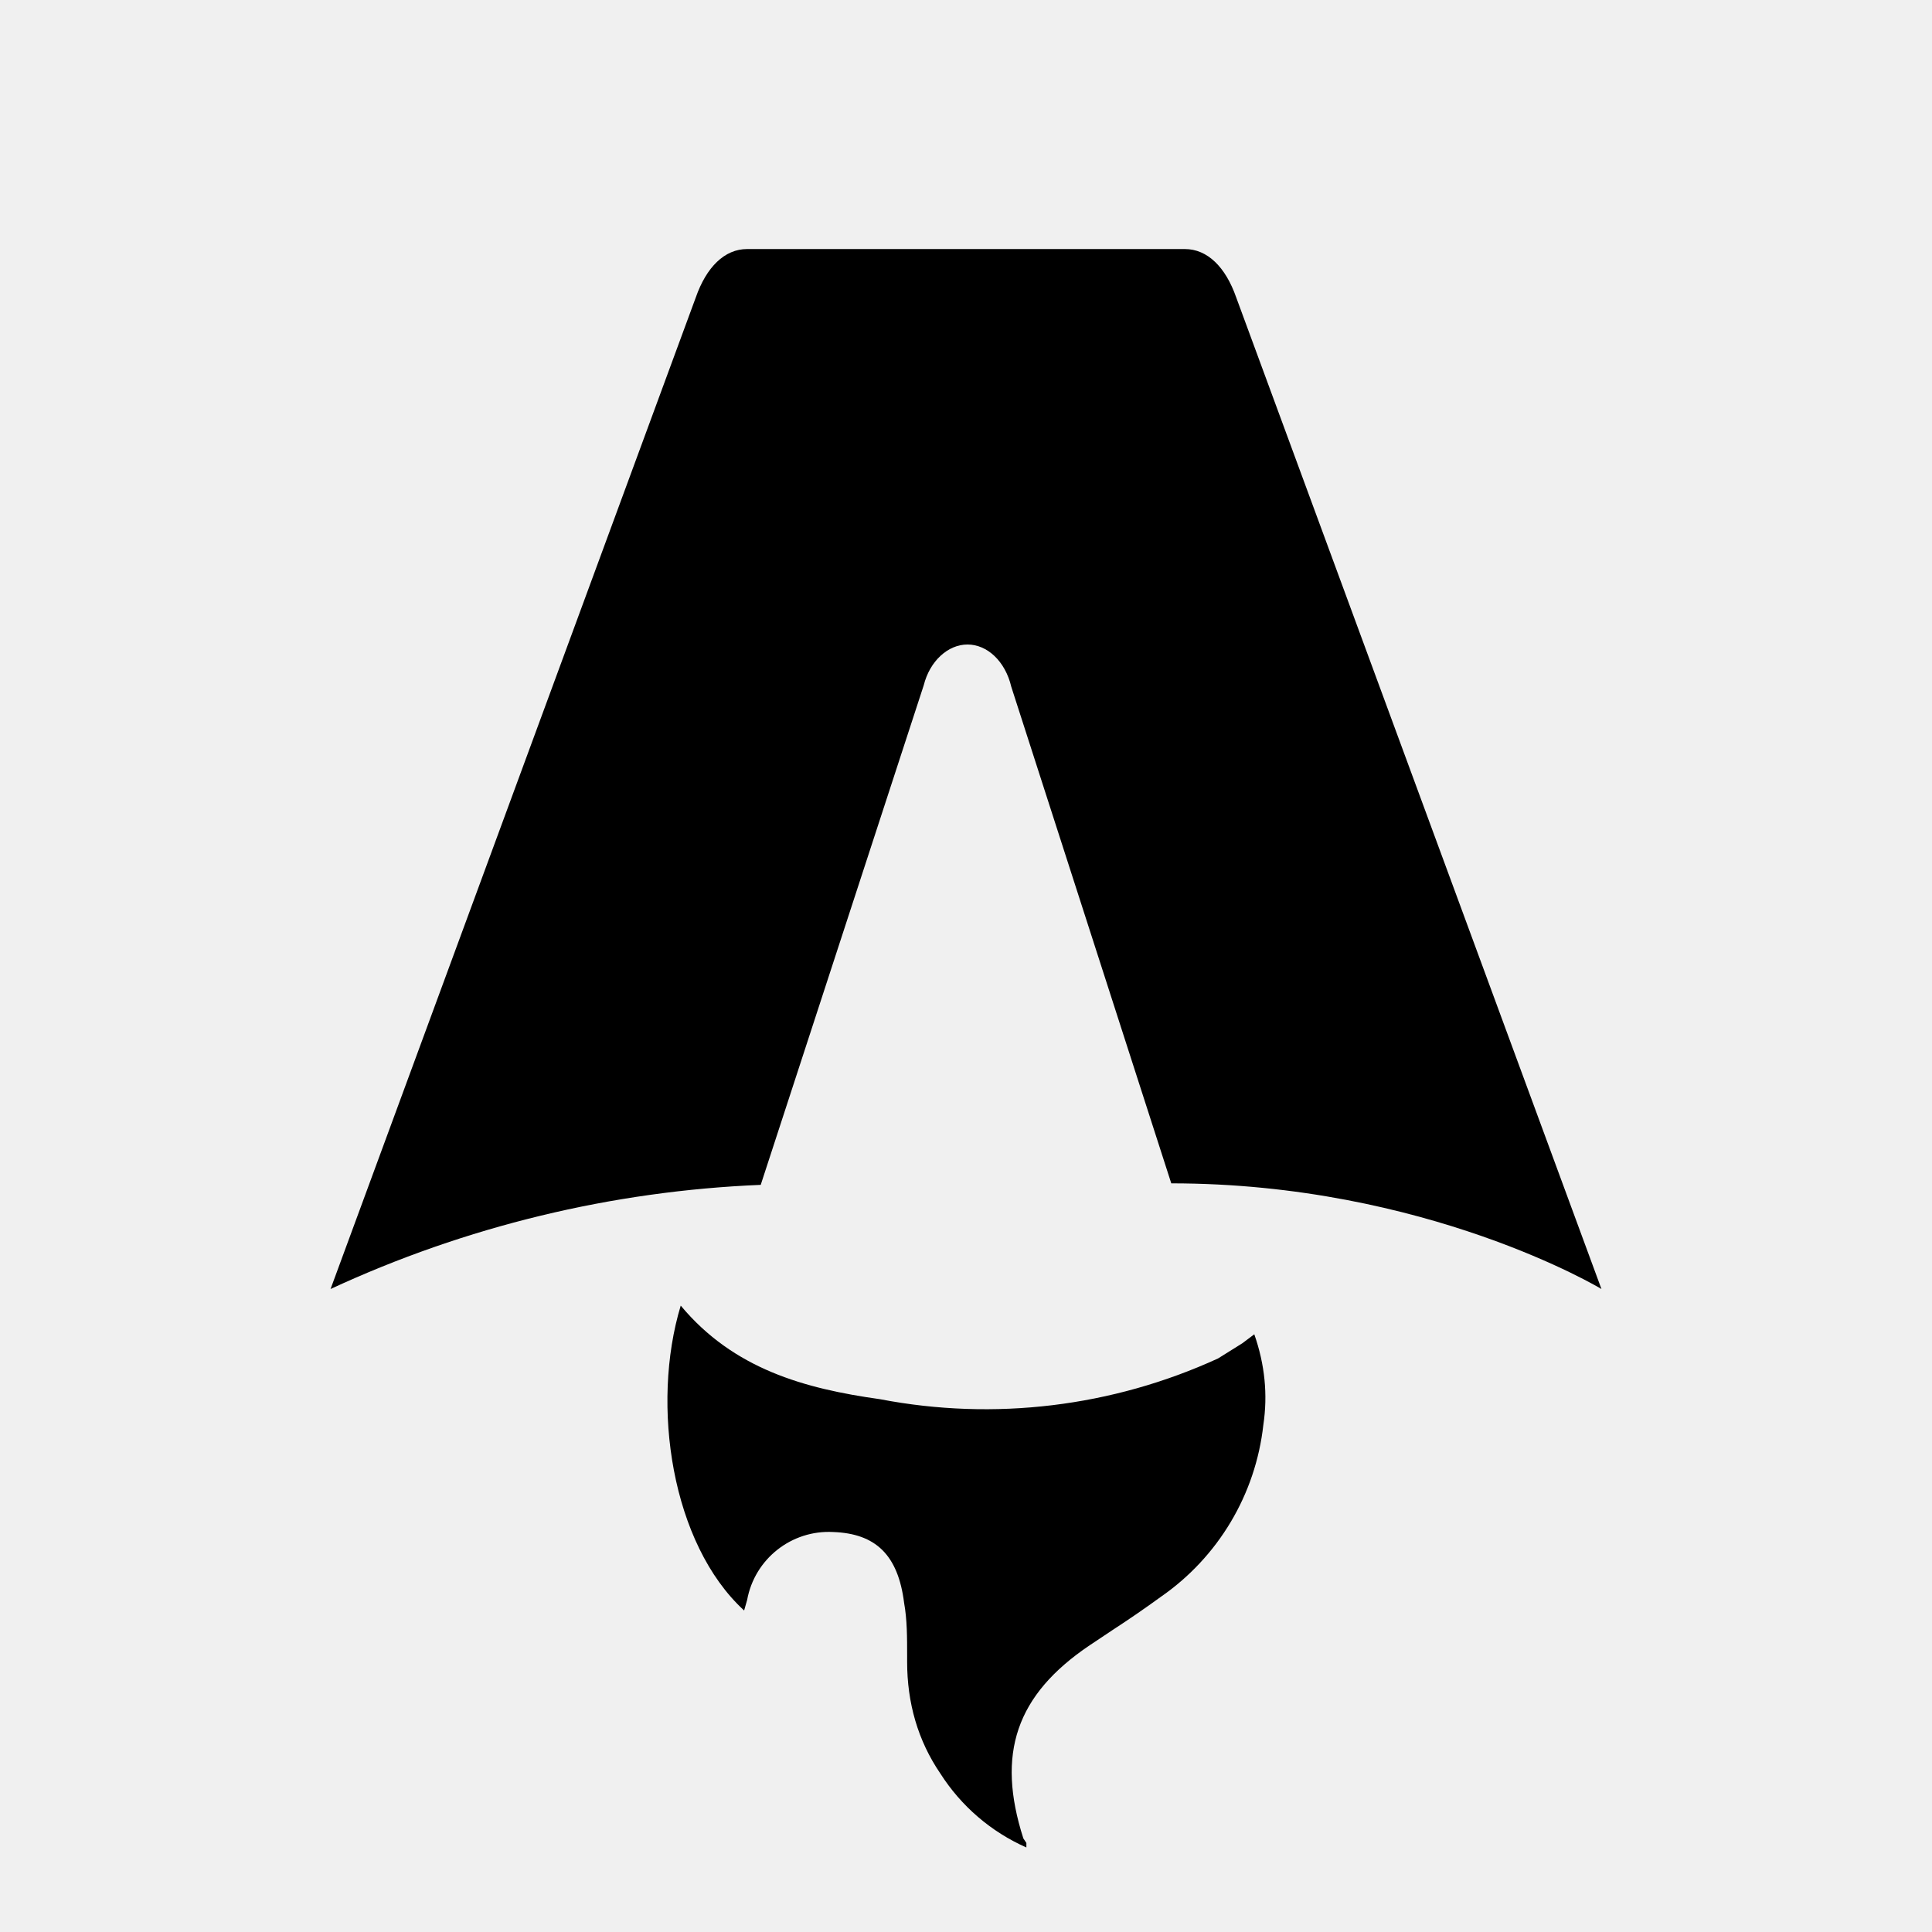
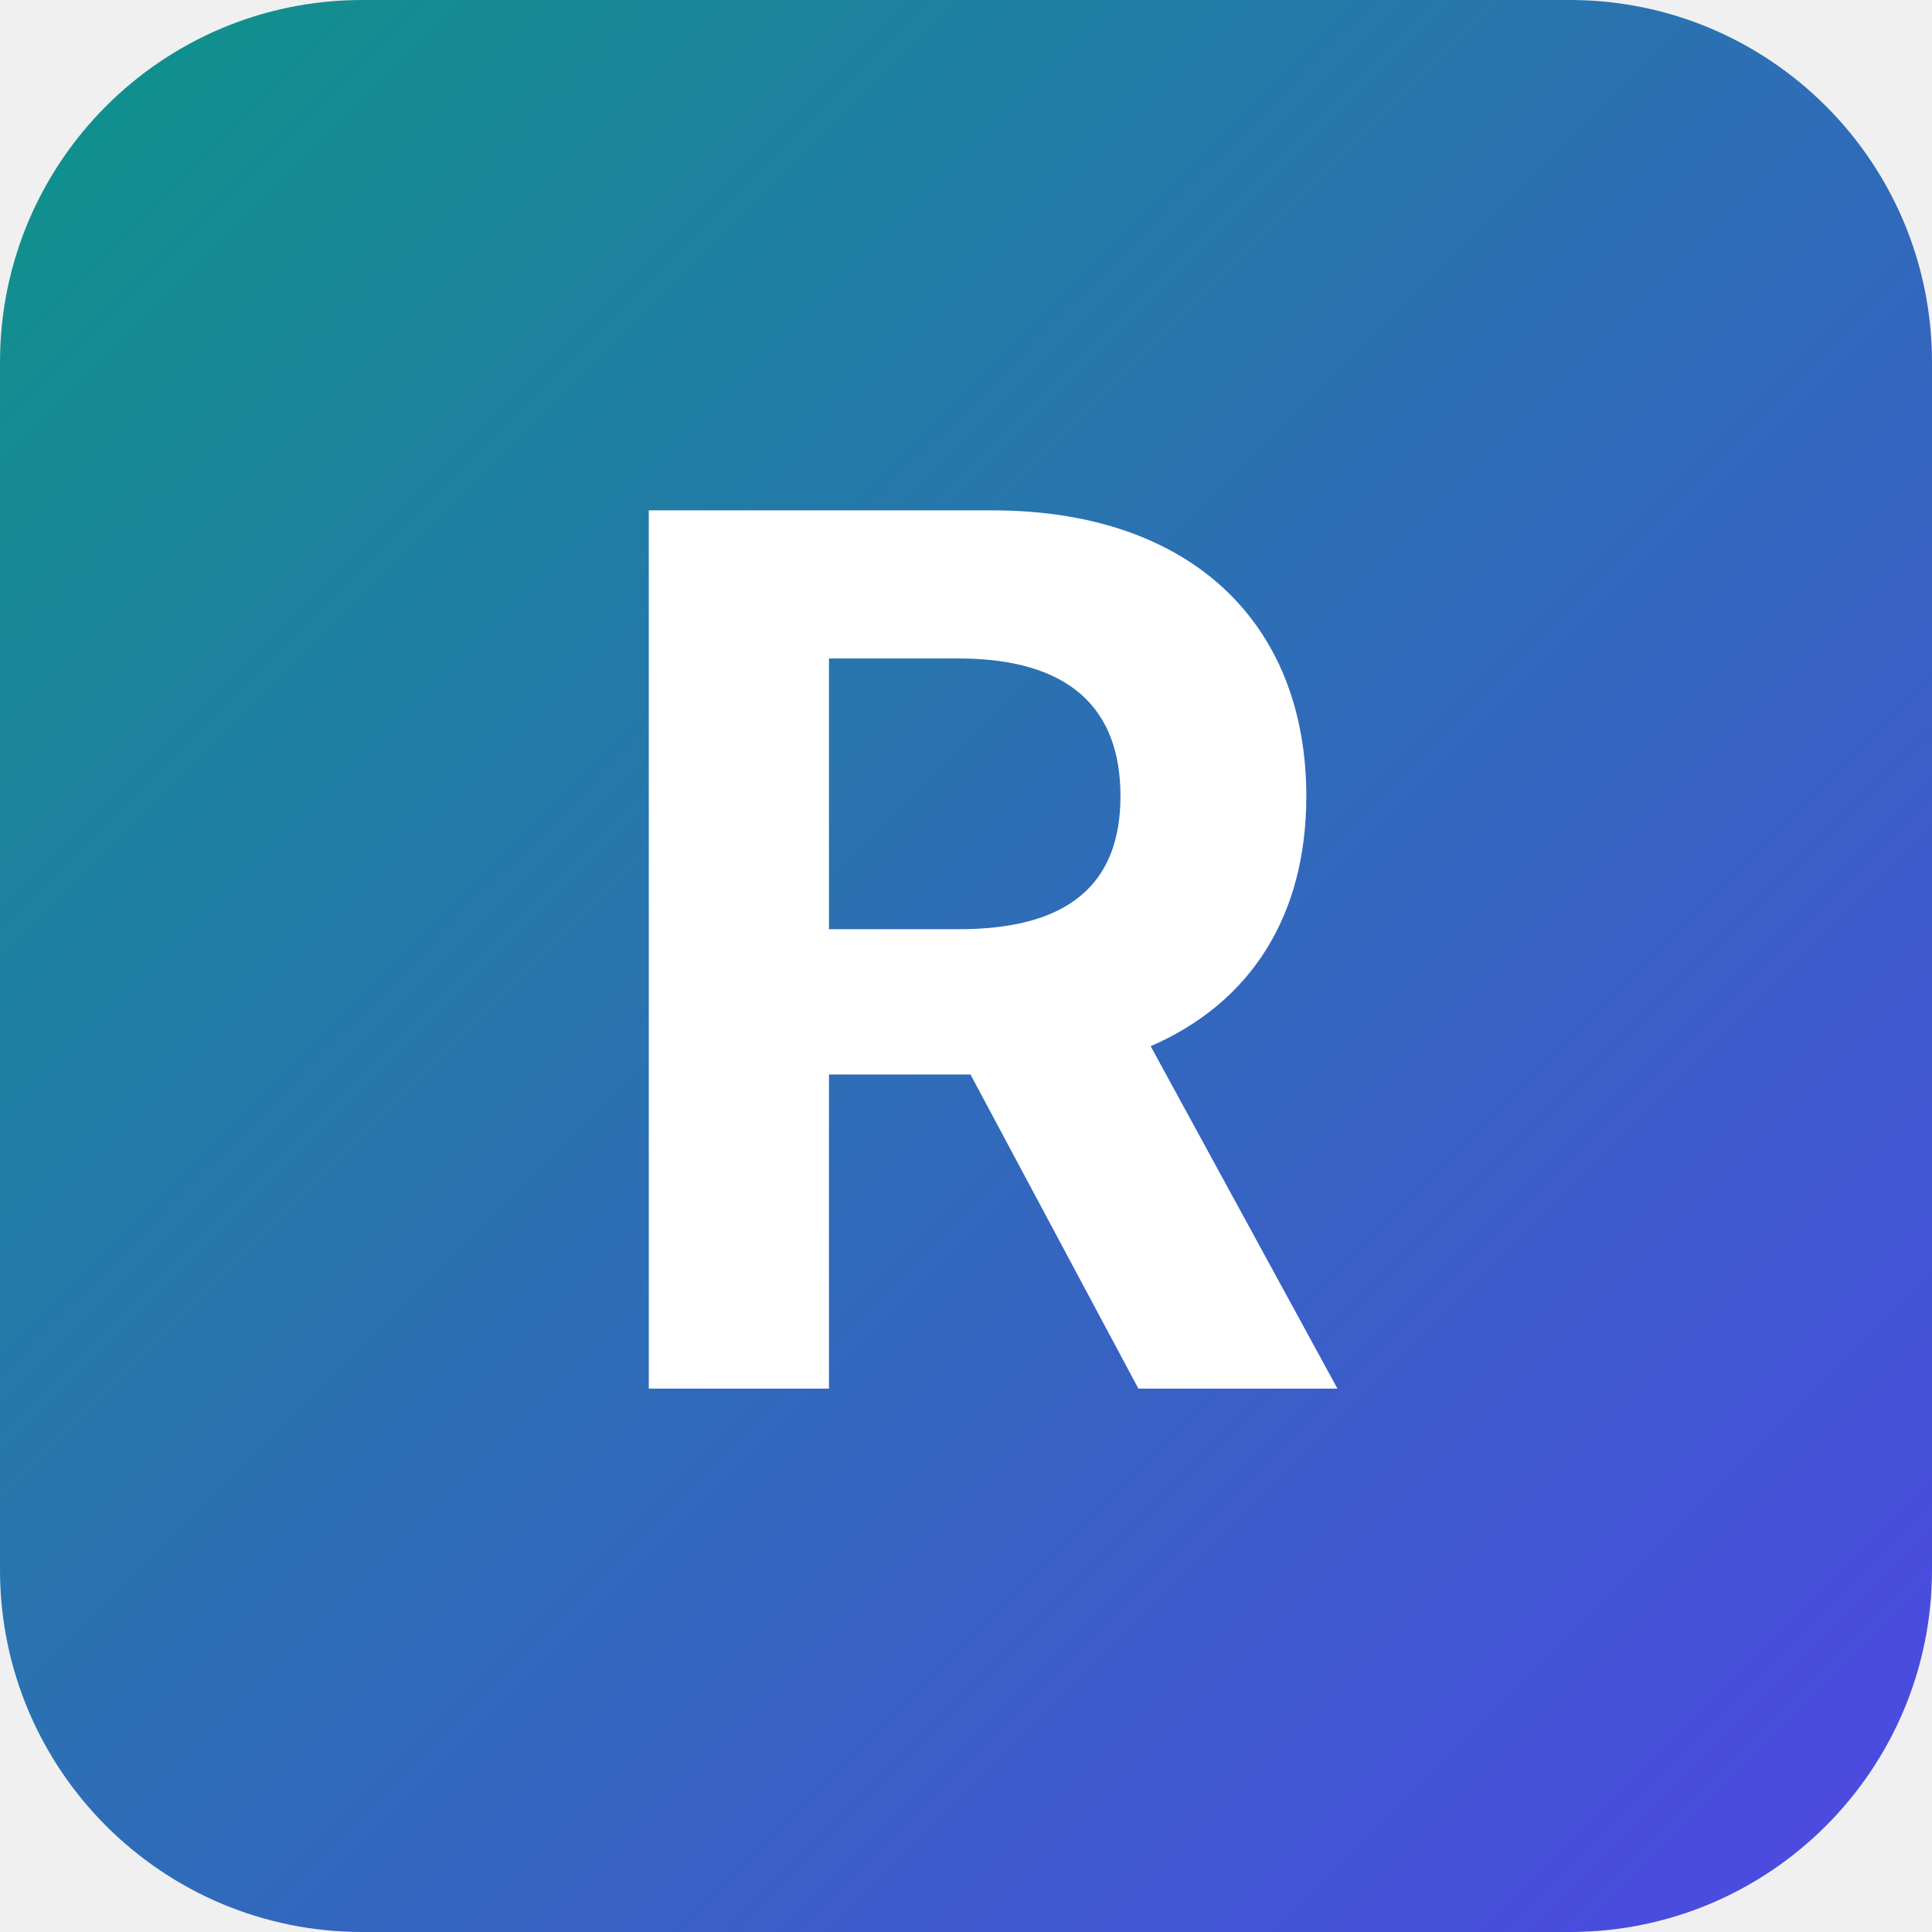
- <svg xmlns="http://www.w3.org/2000/svg" fill="none" viewBox="0 0 128 128">
-   <path d="M50.4 78.5a75.1 75.1 0 0 0-28.5 6.9l24.2-65.7c.7-2 1.9-3.2 3.4-3.2h29c1.5 0 2.7 1.2 3.4 3.2l24.2 65.7s-11.6-7-28.5-7L67 45.5c-.4-1.7-1.6-2.8-2.9-2.8-1.3 0-2.5 1.1-2.9 2.7L50.4 78.5Zm-1.1 28.2Zm-4.2-20.2c-2 6.6-.6 15.8 4.2 20.2a17.5 17.5 0 0 1 .2-.7 5.5 5.5 0 0 1 5.7-4.5c2.8.1 4.3 1.5 4.7 4.7.2 1.1.2 2.3.2 3.5v.4c0 2.7.7 5.2 2.2 7.4a13 13 0 0 0 5.7 4.9v-.3l-.2-.3c-1.8-5.6-.5-9.5 4.4-12.8l1.5-1a73 73 0 0 0 3.2-2.2 16 16 0 0 0 6.8-11.4c.3-2 .1-4-.6-6l-.8.6-1.6 1a37 37 0 0 1-22.4 2.7c-5-.7-9.7-2-13.2-6.2Z" />
-   <style>
-         path { fill: #000; }
-         @media (prefers-color-scheme: dark) {
-             path { fill: #FFF; }
-         }
-     </style>
+ <svg xmlns="http://www.w3.org/2000/svg" viewBox="0 0 32 32">
+   <defs>
+     <linearGradient id="g" x1="0%" y1="0%" x2="100%" y2="100%">
+       <stop offset="0%" stop-color="#0D9488" />
+       <stop offset="100%" stop-color="#4F46E5" />
+     </linearGradient>
+   </defs>
+   <rect width="32" height="32" rx="6" fill="url(#g)" />
+   <text x="16" y="23" text-anchor="middle" font-family="Inter,system-ui,sans-serif" font-weight="700" font-size="20" fill="white">R</text>
</svg>
